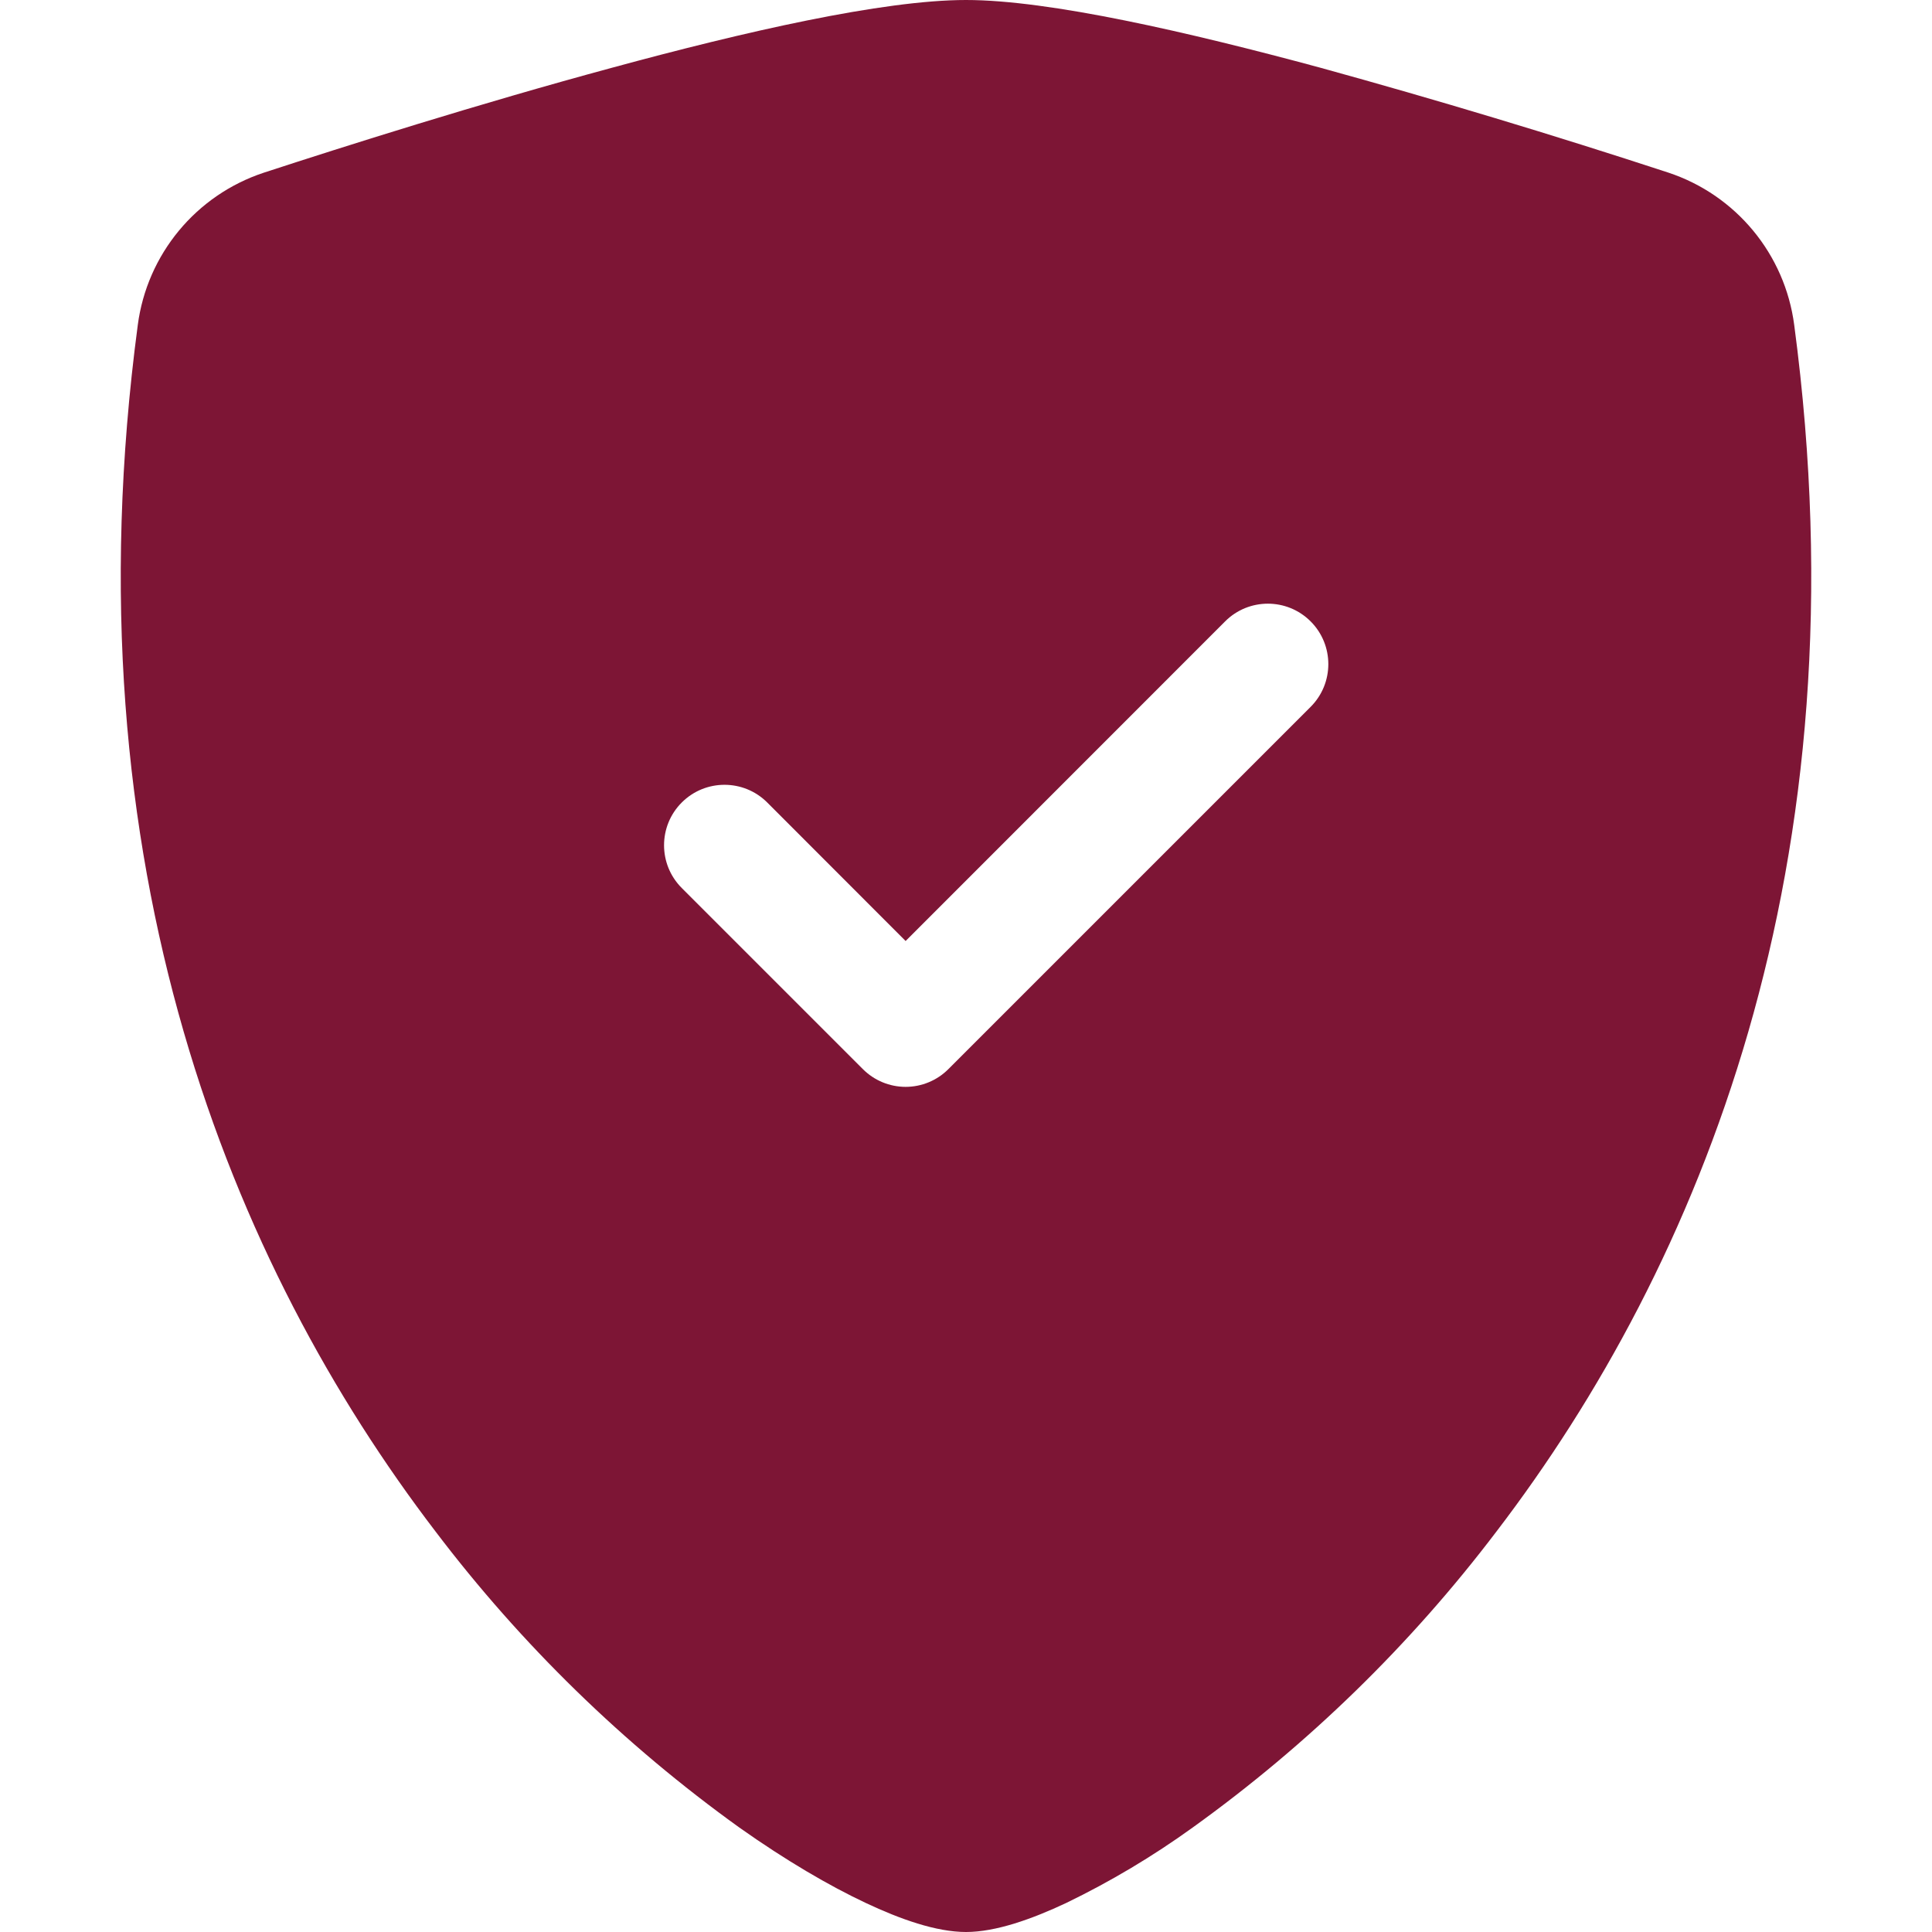
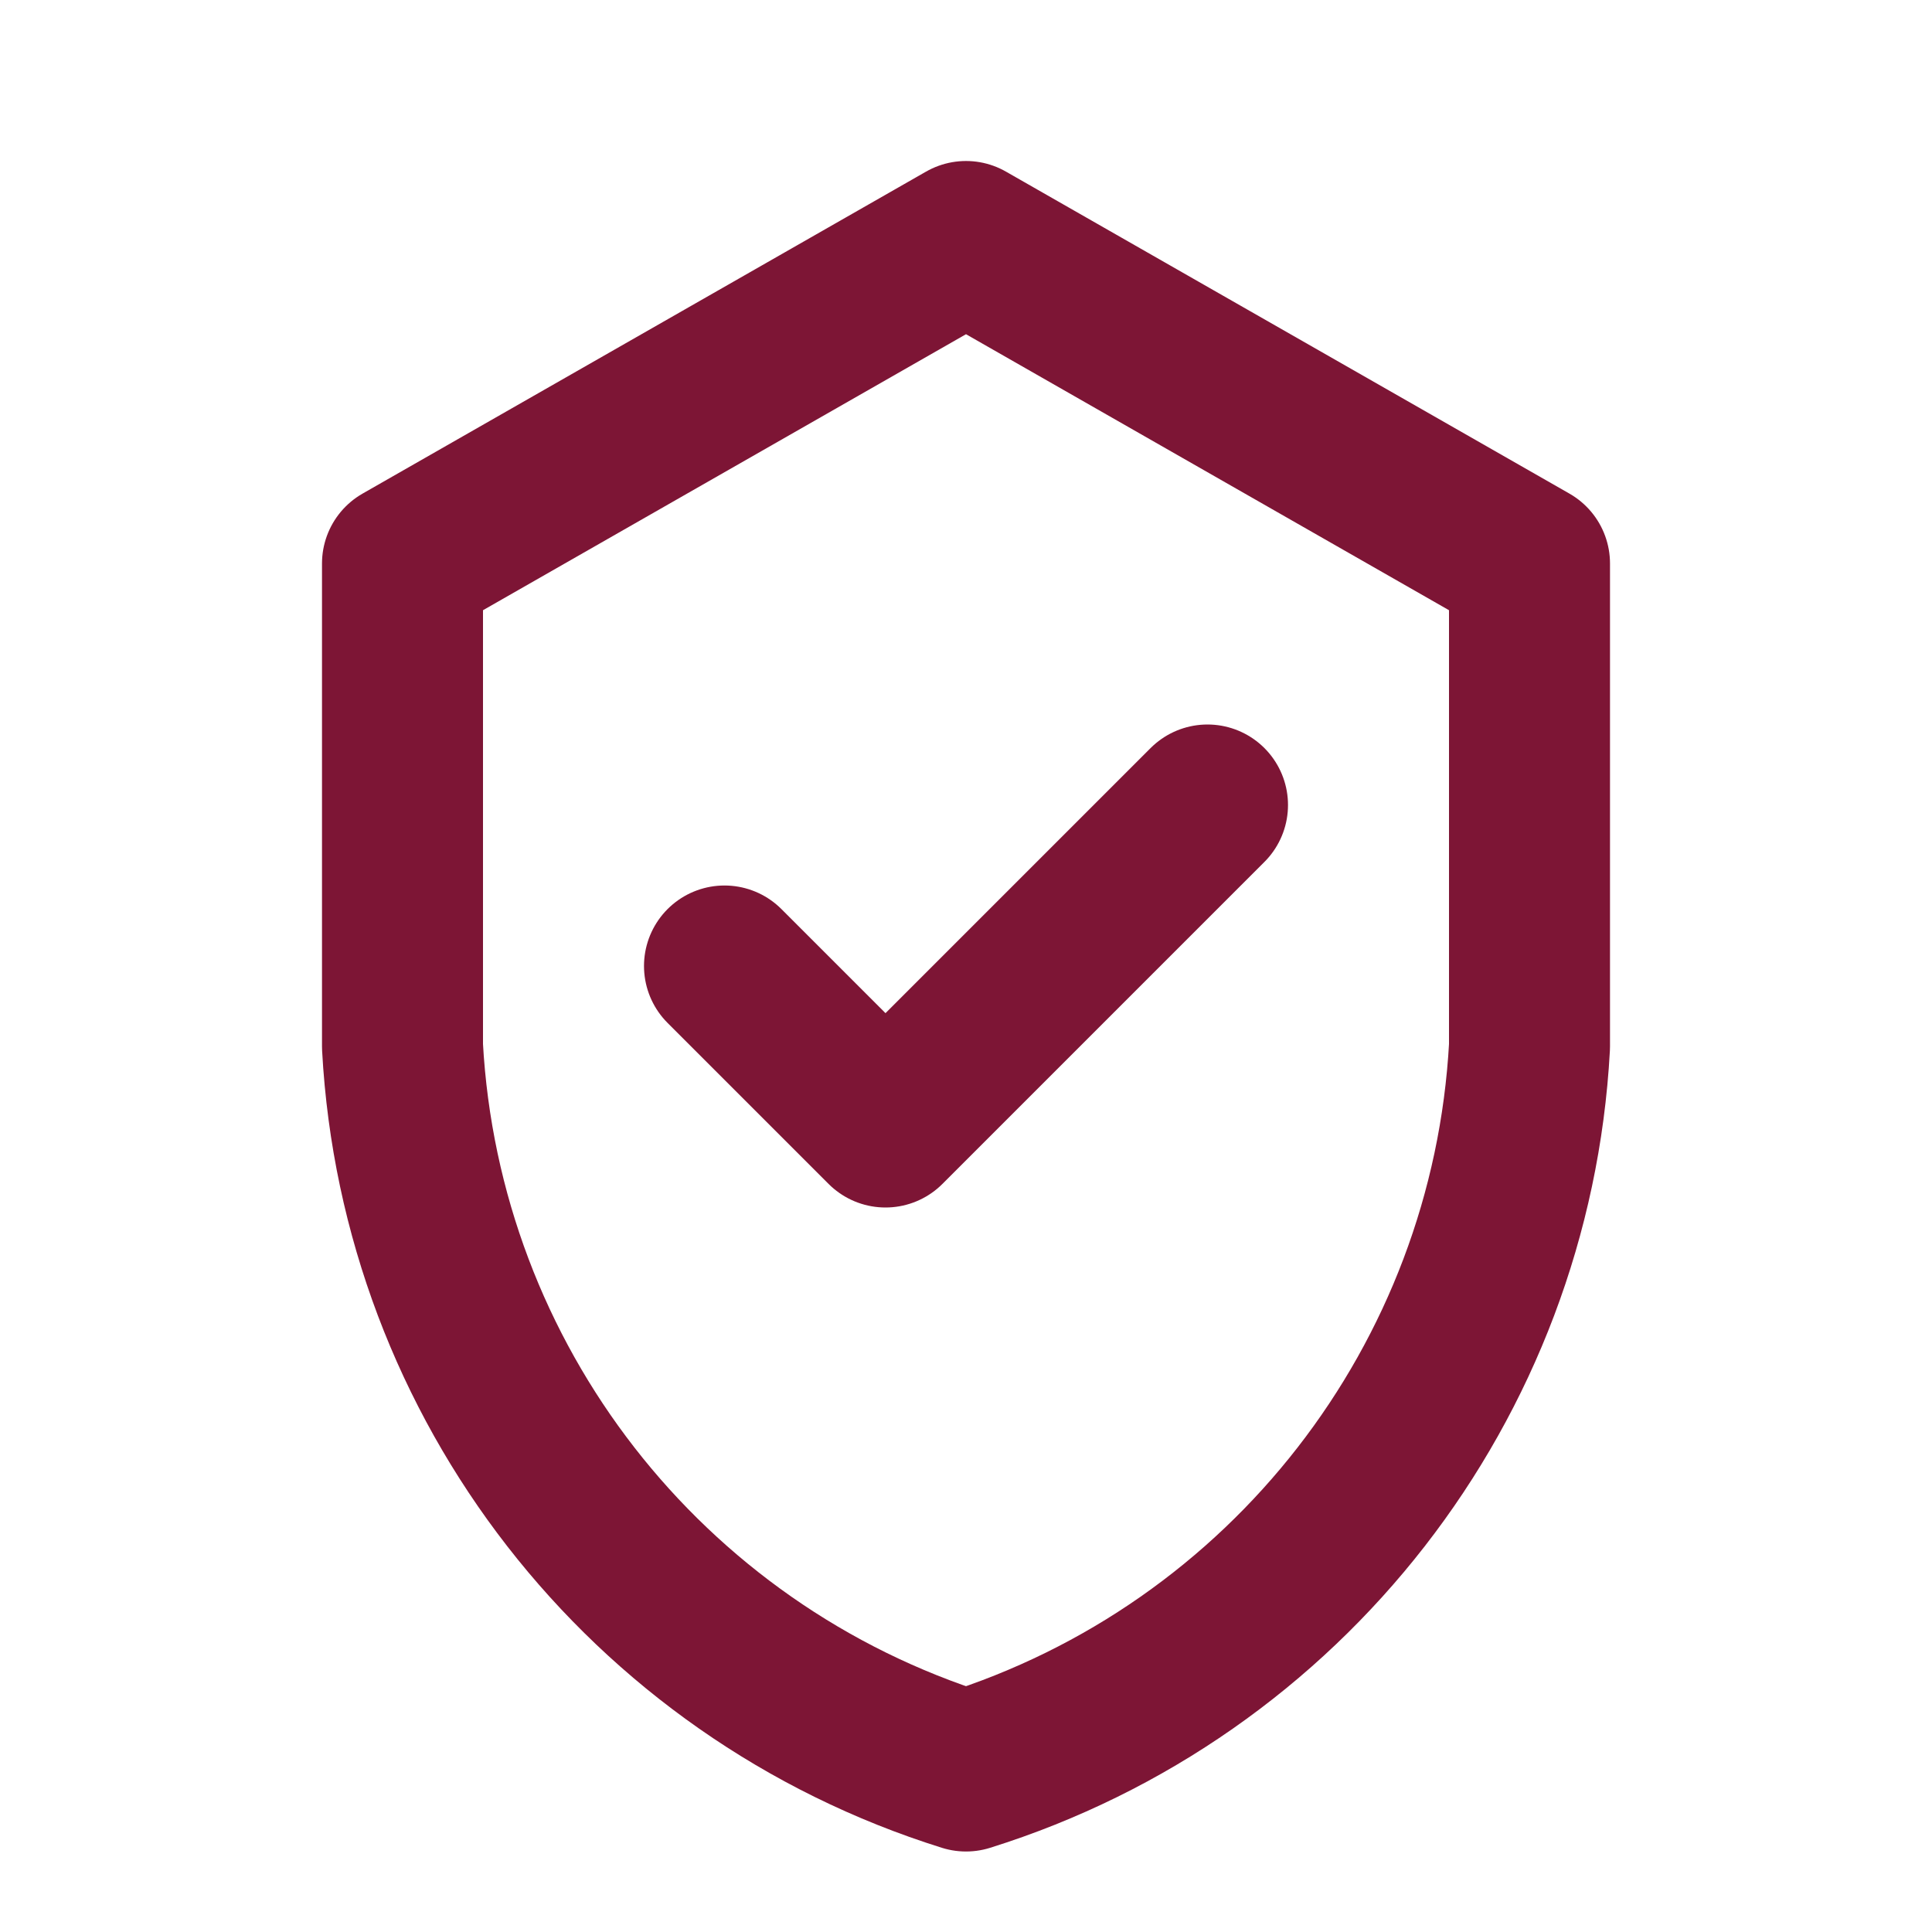
- <svg xmlns="http://www.w3.org/2000/svg" viewBox="0 0 16 16">
-   <path fill="#7d1535" fill-rule="evenodd" d="M8 0c-.69 0-1.843.265-2.928.56-1.11.3-2.229.655-2.887.87a1.54 1.54 0 0 0-1.044 1.262c-.596 4.477.787 7.795 2.465 9.99a11.8 11.8 0 0 0 2.517 2.453c.386.273.744.482 1.048.625.28.132.581.24.829.24s.548-.108.829-.24a7 7 0 0 0 1.048-.625 11.8 11.8 0 0 0 2.517-2.453c1.678-2.195 3.061-5.513 2.465-9.99a1.54 1.54 0 0 0-1.044-1.263 63 63 0 0 0-2.887-.87C9.843.266 8.69 0 8 0m2.146 5.146a.5.5 0 0 1 .708.708l-3 3a.5.5 0 0 1-.708 0l-1.5-1.5a.5.5 0 1 1 .708-.708L7.5 7.793z" />
+ <svg xmlns="http://www.w3.org/2000/svg" viewBox="0 0 24 24" fill="none" stroke="#7d1535" stroke-width="2" stroke-linecap="round" stroke-linejoin="round">
+   <path stroke="none" d="M0 0h24v24H0z" fill="none" />
+   <path d="M9 12l2 2l4 -4" />
+   <path d="M12 3l7 4v6a10 10 0 0 1 -7 9a10 10 0 0 1 -7 -9v-6l7 -4" />
</svg>
